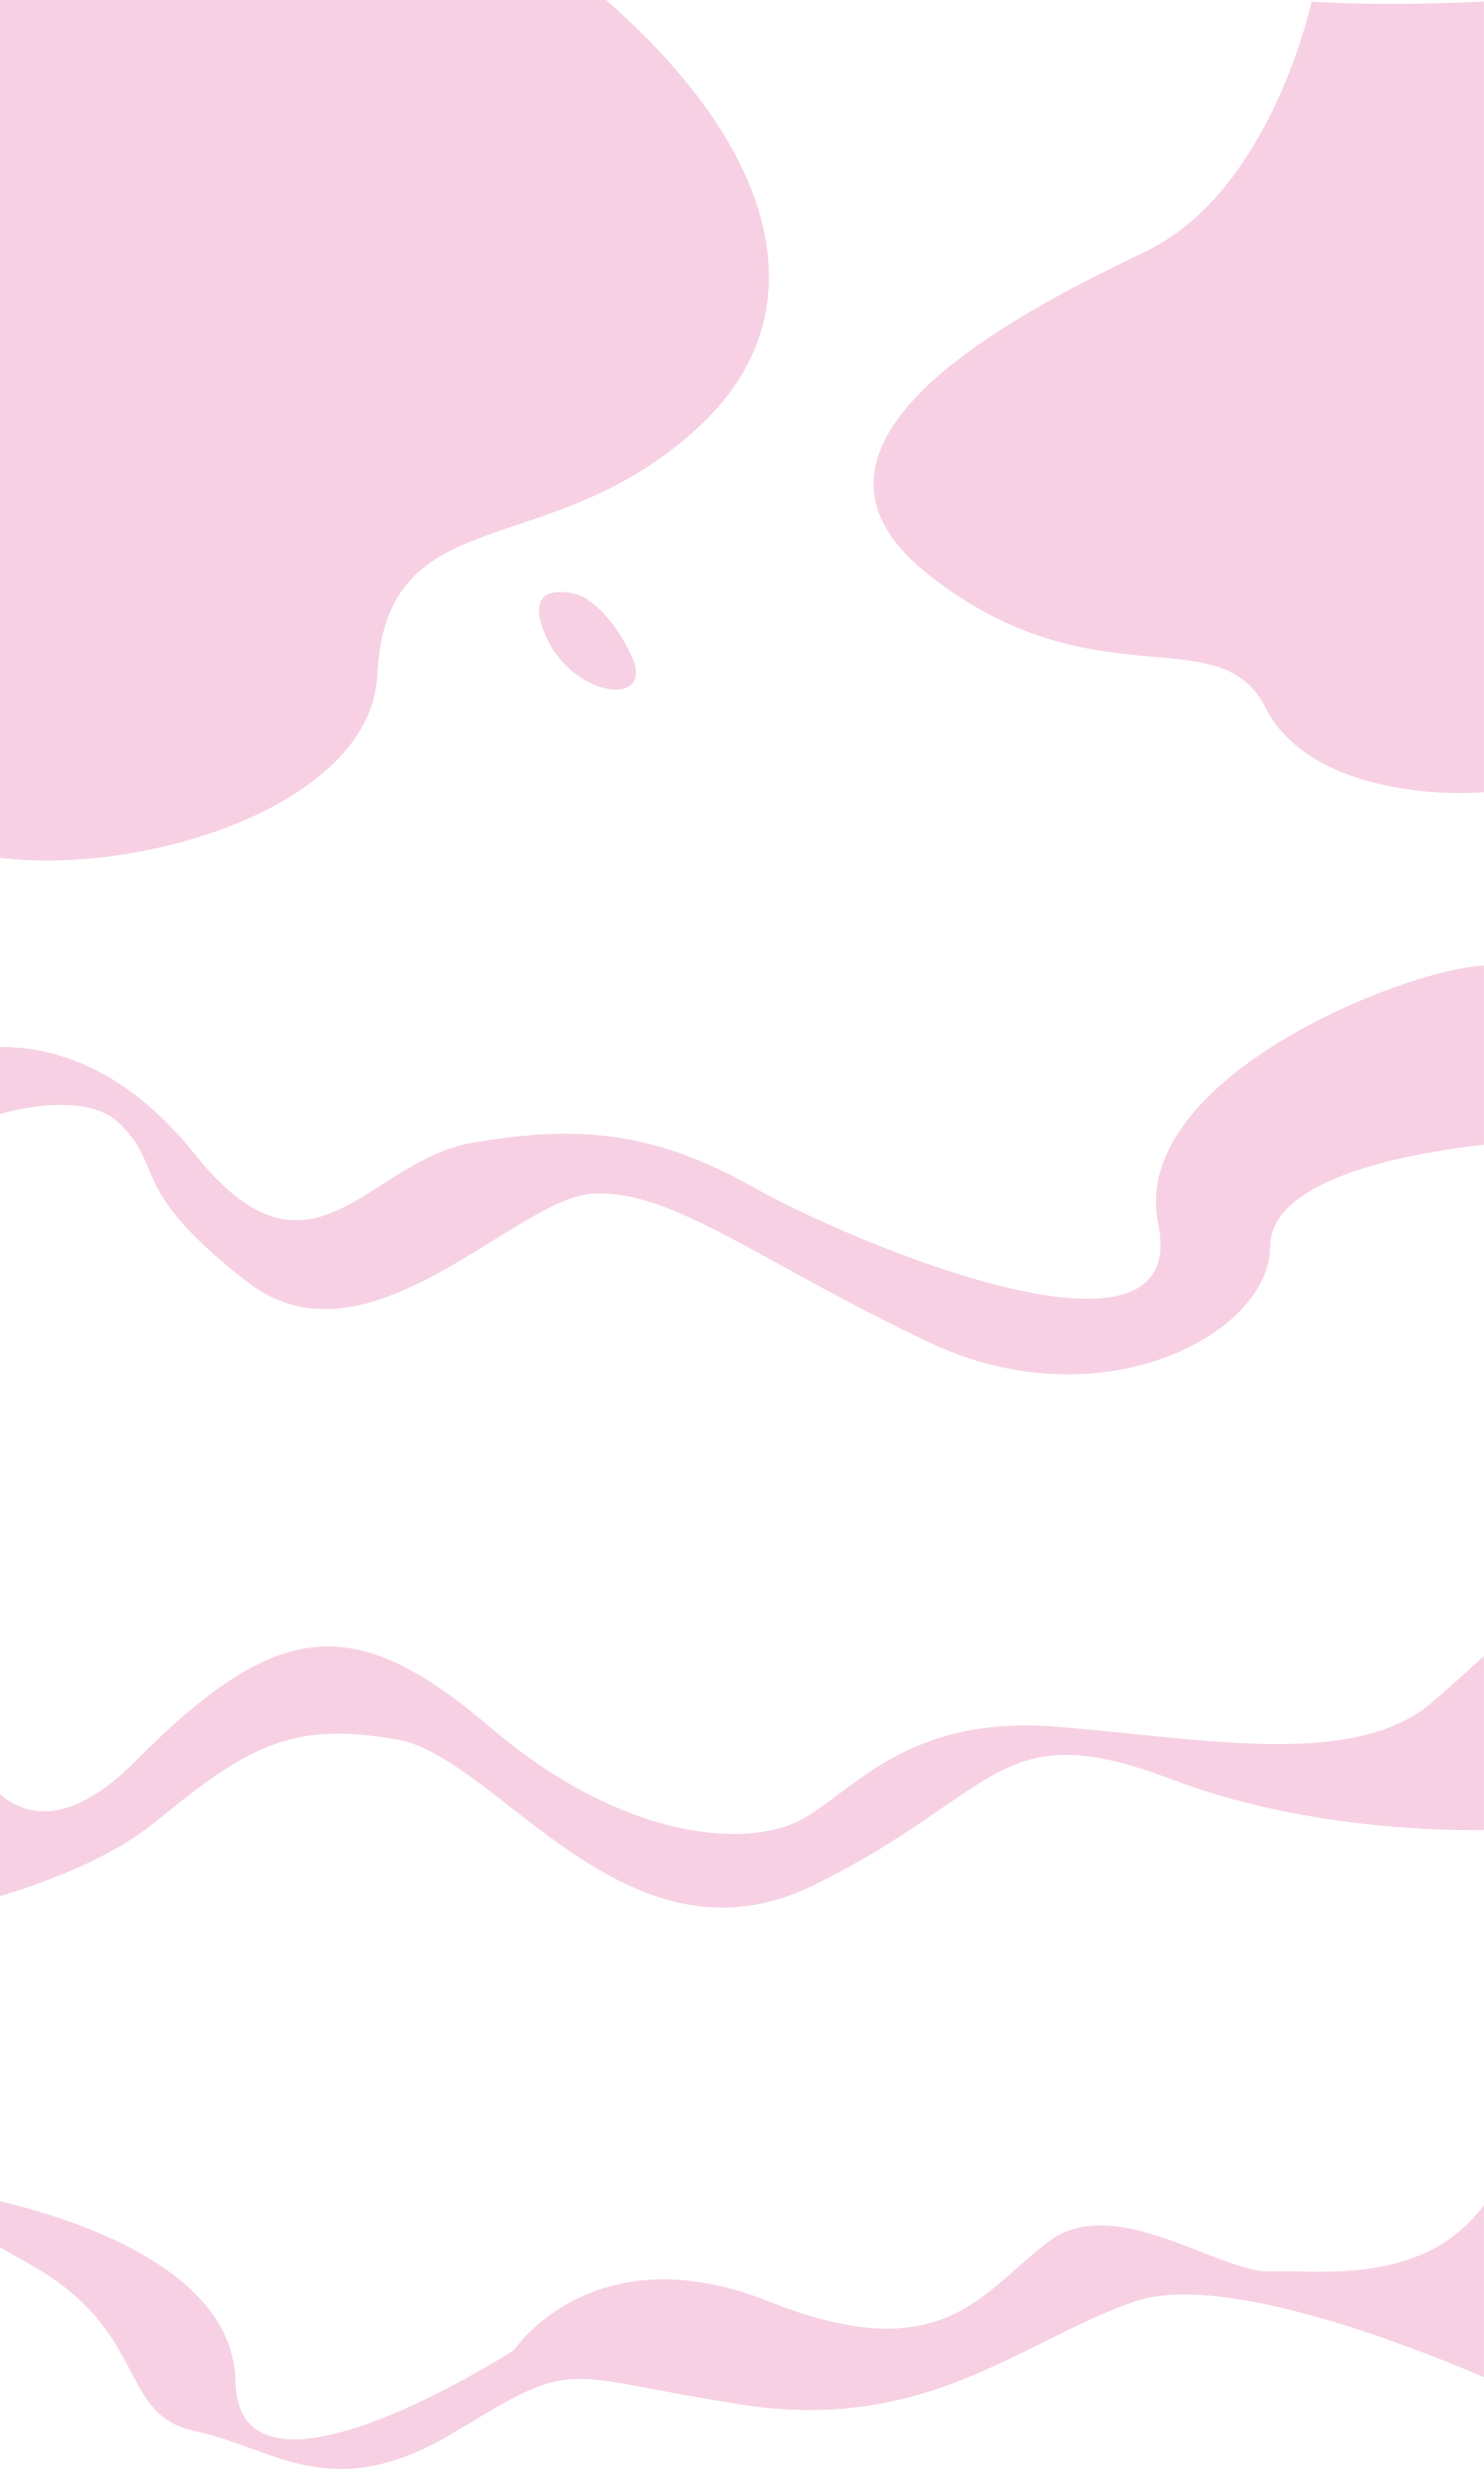
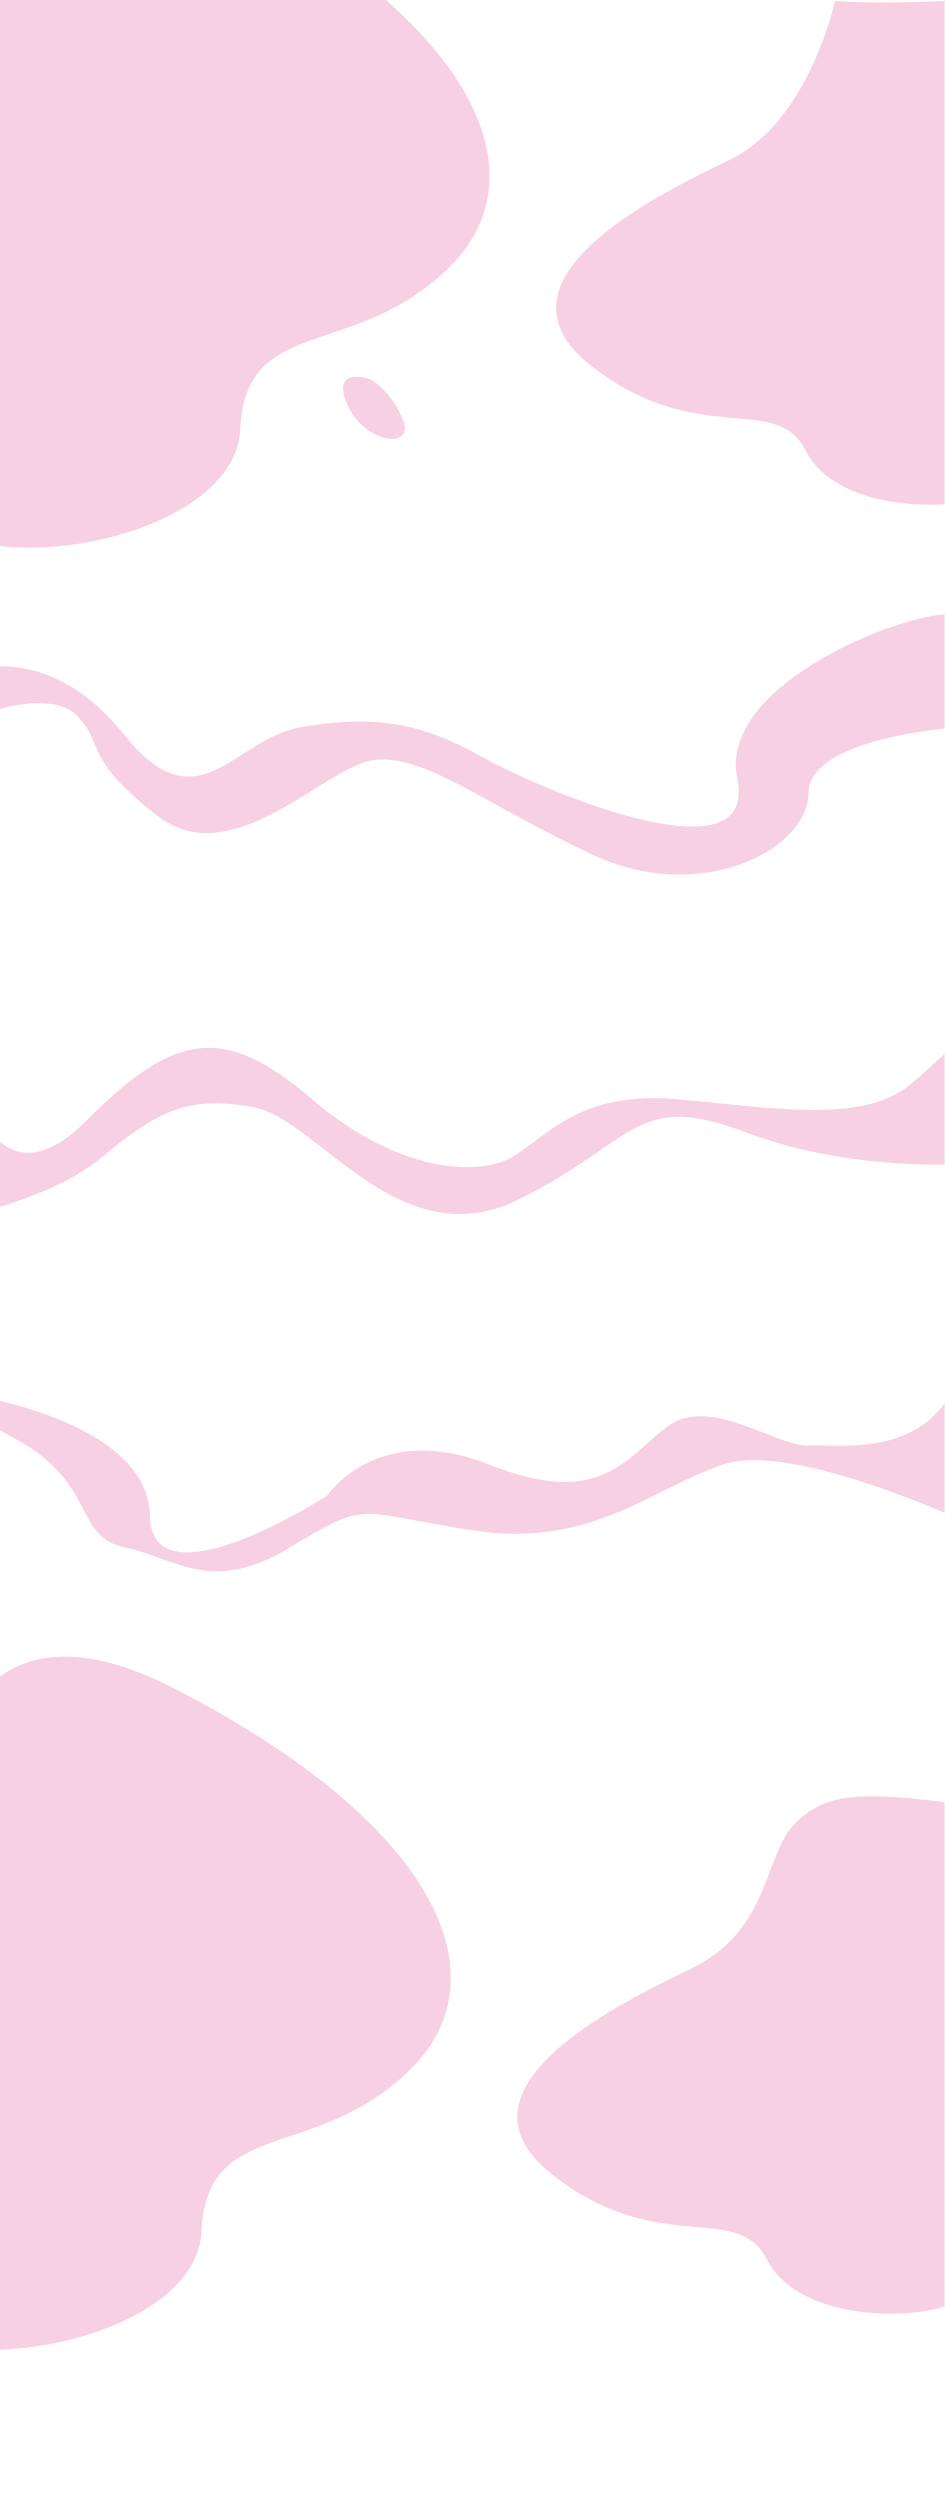
- <svg xmlns="http://www.w3.org/2000/svg" viewBox="0 0 1894.03 3150.59">
-   <defs>
-     <style>.cls-1{fill:#f7d1e3;}</style>
-   </defs>
-   <g id="Layer_2" data-name="Layer 2">
-     <g id="Layer_1-2" data-name="Layer 1">
-       <path class="cls-1" d="M739.91,759.52s-77.45-26.09-43.17,52.38S835.45,903.22,807,839.18,739.91,759.52,739.91,759.52Z" />
-       <path class="cls-1" d="M1620.74,2898.34c-62.63,2.85-197-100.9-281.38-38.66s-133.48,166.49-358.13,77.11S655.79,2999,655.79,2999s-351.51,227-355.2,39.83C297.76,2895.62,95,2831.27,0,2809v58.53c9.87,5.9,21.07,12.31,33.8,19.28,159.58,87.36,114.14,194.57,215.85,215.73s173.39,96.74,332.33,0,130.57-70.24,366.18-33.9,357-82.7,500.24-131.8c108.86-37.32,340.63,51.69,445.63,96.58V2813.82C1816.73,2919,1678.86,2895.69,1620.74,2898.34Z" />
-       <path class="cls-1" d="M481.62,861.32c11-231.28,225.2-137,417.21-323.33C1038.18,402.77,1004.61,203,773.69,0H0V1094.76C184.21,1117.45,473.74,1027.44,481.62,861.32Z" />
-       <path class="cls-1" d="M1674.16,2s-51.83,242.06-211.45,318.62S971.51,563.93,1184,732.45s372,52.62,431.54,171c45.26,90,179.87,113.91,278.5,107.63V2C1754.87,8.7,1674.16,2,1674.16,2Z" />
-       <path class="cls-1" d="M1478.31,1561.39c43.38,207.16-389.9,25-516.2-46.08s-221.47-80.38-358-57.38S398.32,1660,248.34,1472.43C155.82,1356.71,59.91,1335.35,0,1336v85.54c58.09-16.25,121.3-18,151.65,11.14,60.27,57.85,9.77,83.18,163.39,202.8s339.81-105.11,440.72-112.19,213.44,87.19,430.82,190,434-9.39,434.68-123c.51-90.89,195-121.06,272.77-129.5V1231.87C1783.11,1238.94,1440.34,1380.1,1478.31,1561.39Z" />
-       <path class="cls-1" d="M1351.51,2203.58c-195.09-16.63-262.26,83.42-329.72,118.89s-224.56,28.1-396.7-118.89-271-138.88-451.25,42.84C93.72,2327.19,37.61,2321.25,0,2289.72v129.92c68.56-20.63,146.81-51.94,201.4-97.17C320,2224.22,378.14,2197,507.17,2219.82s292.44,303.08,531.05,186,233.65-220.28,457.28-135.3c150,57,309.65,65.49,398.53,64.9V2113.11c-17.67,16.27-39,35.53-64.54,57.86C1732.08,2256.28,1546.6,2220.22,1351.51,2203.58Z" />
+ <svg xmlns="http://www.w3.org/2000/svg" version="1.1" id="Layer_1" x="0px" y="0px" viewBox="0 0 1894 5012.7" style="enable-background:new 0 0 1894 5012.7;" xml:space="preserve">
+   <style type="text/css">
+ 	.st0{fill:#F7D1E3;}
+ </style>
+   <g id="Layer_2_1_">
+     <g id="Layer_1-2">
+       <path class="st0" d="M739.9,759.5c0,0-77.5-26.1-43.2,52.4s138.7,91.3,110.3,27.3S739.9,759.5,739.9,759.5z" />
+       <path class="st0" d="M1620.7,2898.3c-62.6,2.9-197-100.9-281.4-38.7s-133.5,166.5-358.1,77.1S655.8,2999,655.8,2999    s-351.5,227-355.2,39.8C297.8,2895.6,95,2831.3,0,2809v58.5c9.9,5.9,21.1,12.3,33.8,19.3c159.6,87.4,114.1,194.6,215.9,215.7    s173.4,96.7,332.3,0s130.6-70.2,366.2-33.9s357-82.7,500.2-131.8c108.9-37.3,340.6,51.7,445.6,96.6v-219.6    C1816.7,2919,1678.9,2895.7,1620.7,2898.3z" />
+       <path class="st0" d="M481.6,861.3c11-231.3,225.2-137,417.2-323.3c139.4-135.2,105.8-335-125.1-538H0v1094.8    C184.2,1117.4,473.7,1027.4,481.6,861.3z" />
+       <path class="st0" d="M1674.2,2c0,0-51.8,242.1-211.4,318.6S971.5,563.9,1184,732.5s372,52.6,431.5,171    c45.3,90,179.9,113.9,278.5,107.6V2C1754.9,8.7,1674.2,2,1674.2,2z" />
+       <path class="st0" d="M1478.3,1561.4c43.4,207.2-389.9,25-516.2-46.1s-221.5-80.4-358-57.4s-205.8,202.1-355.8,14.5    C155.8,1356.7,59.9,1335.3,0,1336v85.5c58.1-16.2,121.3-18,151.6,11.1c60.3,57.8,9.8,83.2,163.4,202.8s339.8-105.1,440.7-112.2    s213.4,87.2,430.8,190s434-9.4,434.7-123c0.5-90.9,195-121.1,272.8-129.5v-228.9C1783.1,1238.9,1440.3,1380.1,1478.3,1561.4z" />
+       <path class="st0" d="M1351.5,2203.6c-195.1-16.6-262.3,83.4-329.7,118.9s-224.6,28.1-396.7-118.9s-271-138.9-451.2,42.8    c-80.1,80.8-136.2,74.8-173.8,43.3v129.9c68.6-20.6,146.8-51.9,201.4-97.2c118.6-98.2,176.7-125.5,305.8-102.6    s292.4,303.1,531,186s233.7-220.3,457.3-135.3c150,57,309.7,65.5,398.5,64.9v-222.3c-17.7,16.3-39,35.5-64.5,57.9    C1732.1,2256.3,1546.6,2220.2,1351.5,2203.6z" />
    </g>
  </g>
+   <g>
+     <path class="st0" d="M403.9,4474.5c11-231.3,225.2-137,417.2-323.3c192-186.3,55.7-495.2-472.7-766.1   c-165.5-84.9-275.5-76-348.4-23.7v1349.8C178.2,4705.5,397.1,4618.7,403.9,4474.5z" />
+     <path class="st0" d="M1593.4,3656.8c-62.5,64-48.7,214.3-208.4,290.9c-159.6,76.6-491.2,243.3-278.7,411.8s372,52.6,431.5,171   c59.3,118,272,122.4,356.2,94.1v-1011C1737.3,3594.5,1657.9,3590.8,1593.4,3656.8z" />
+   </g>
</svg>
